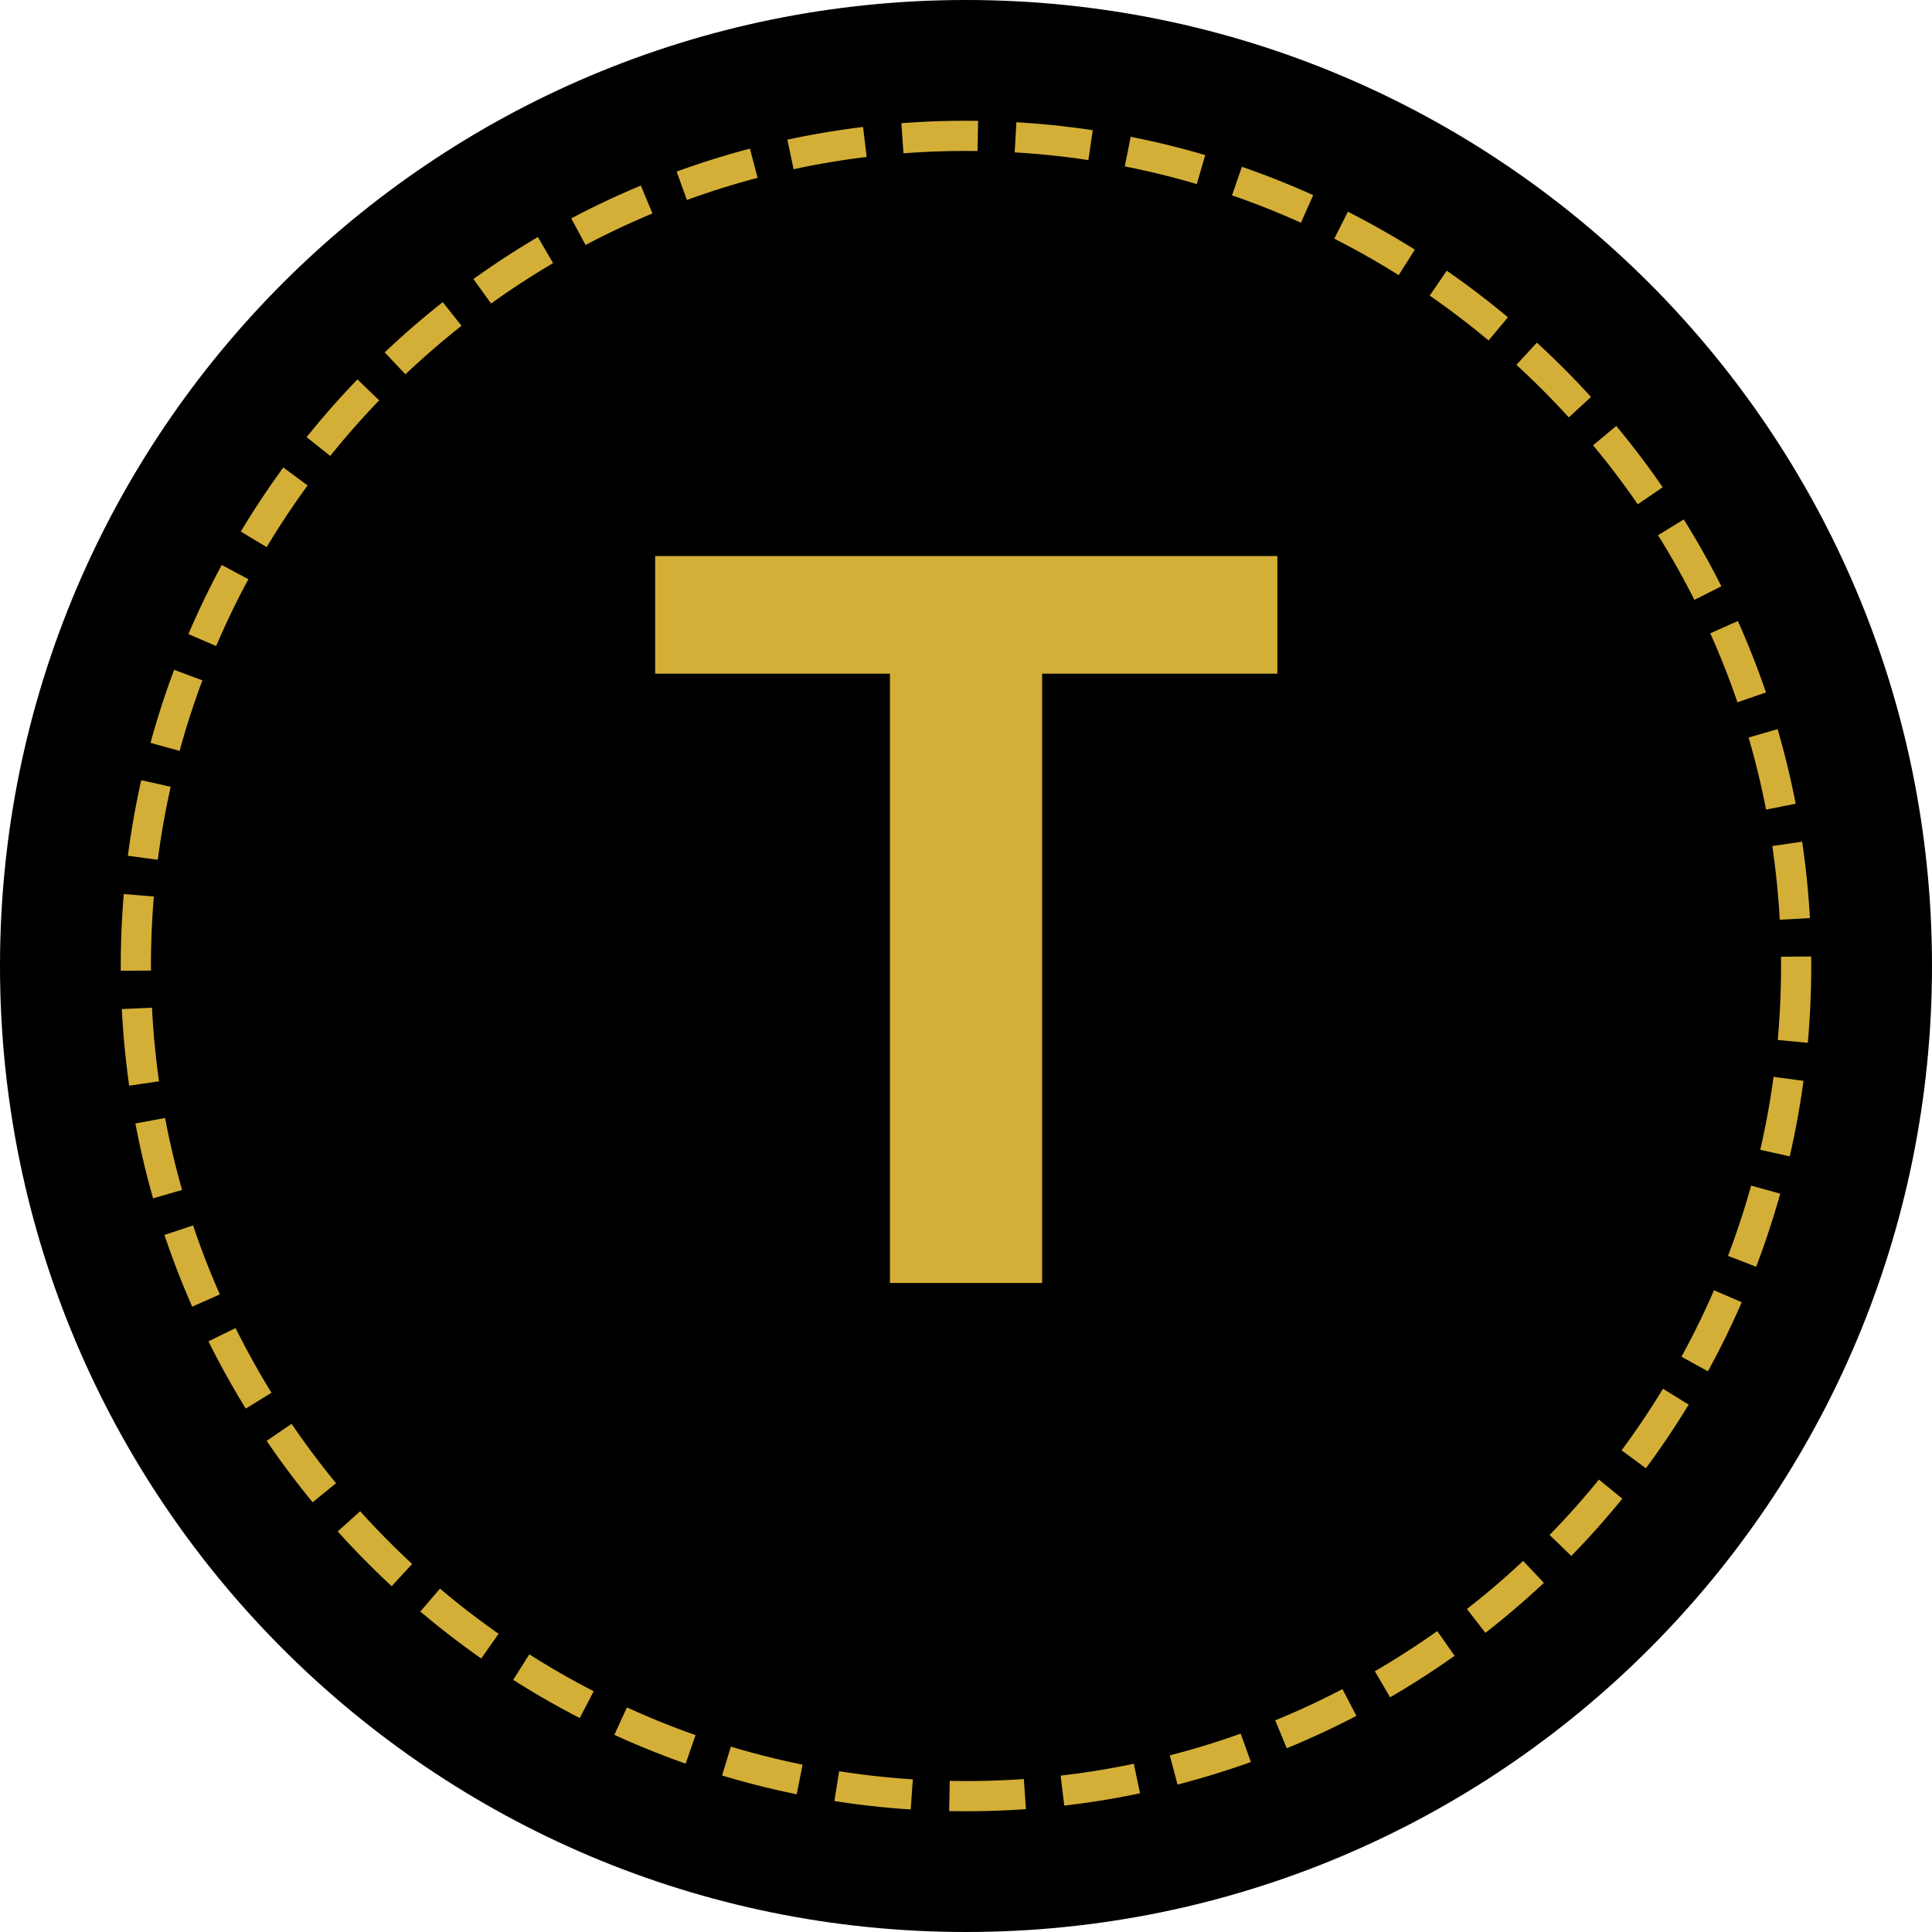
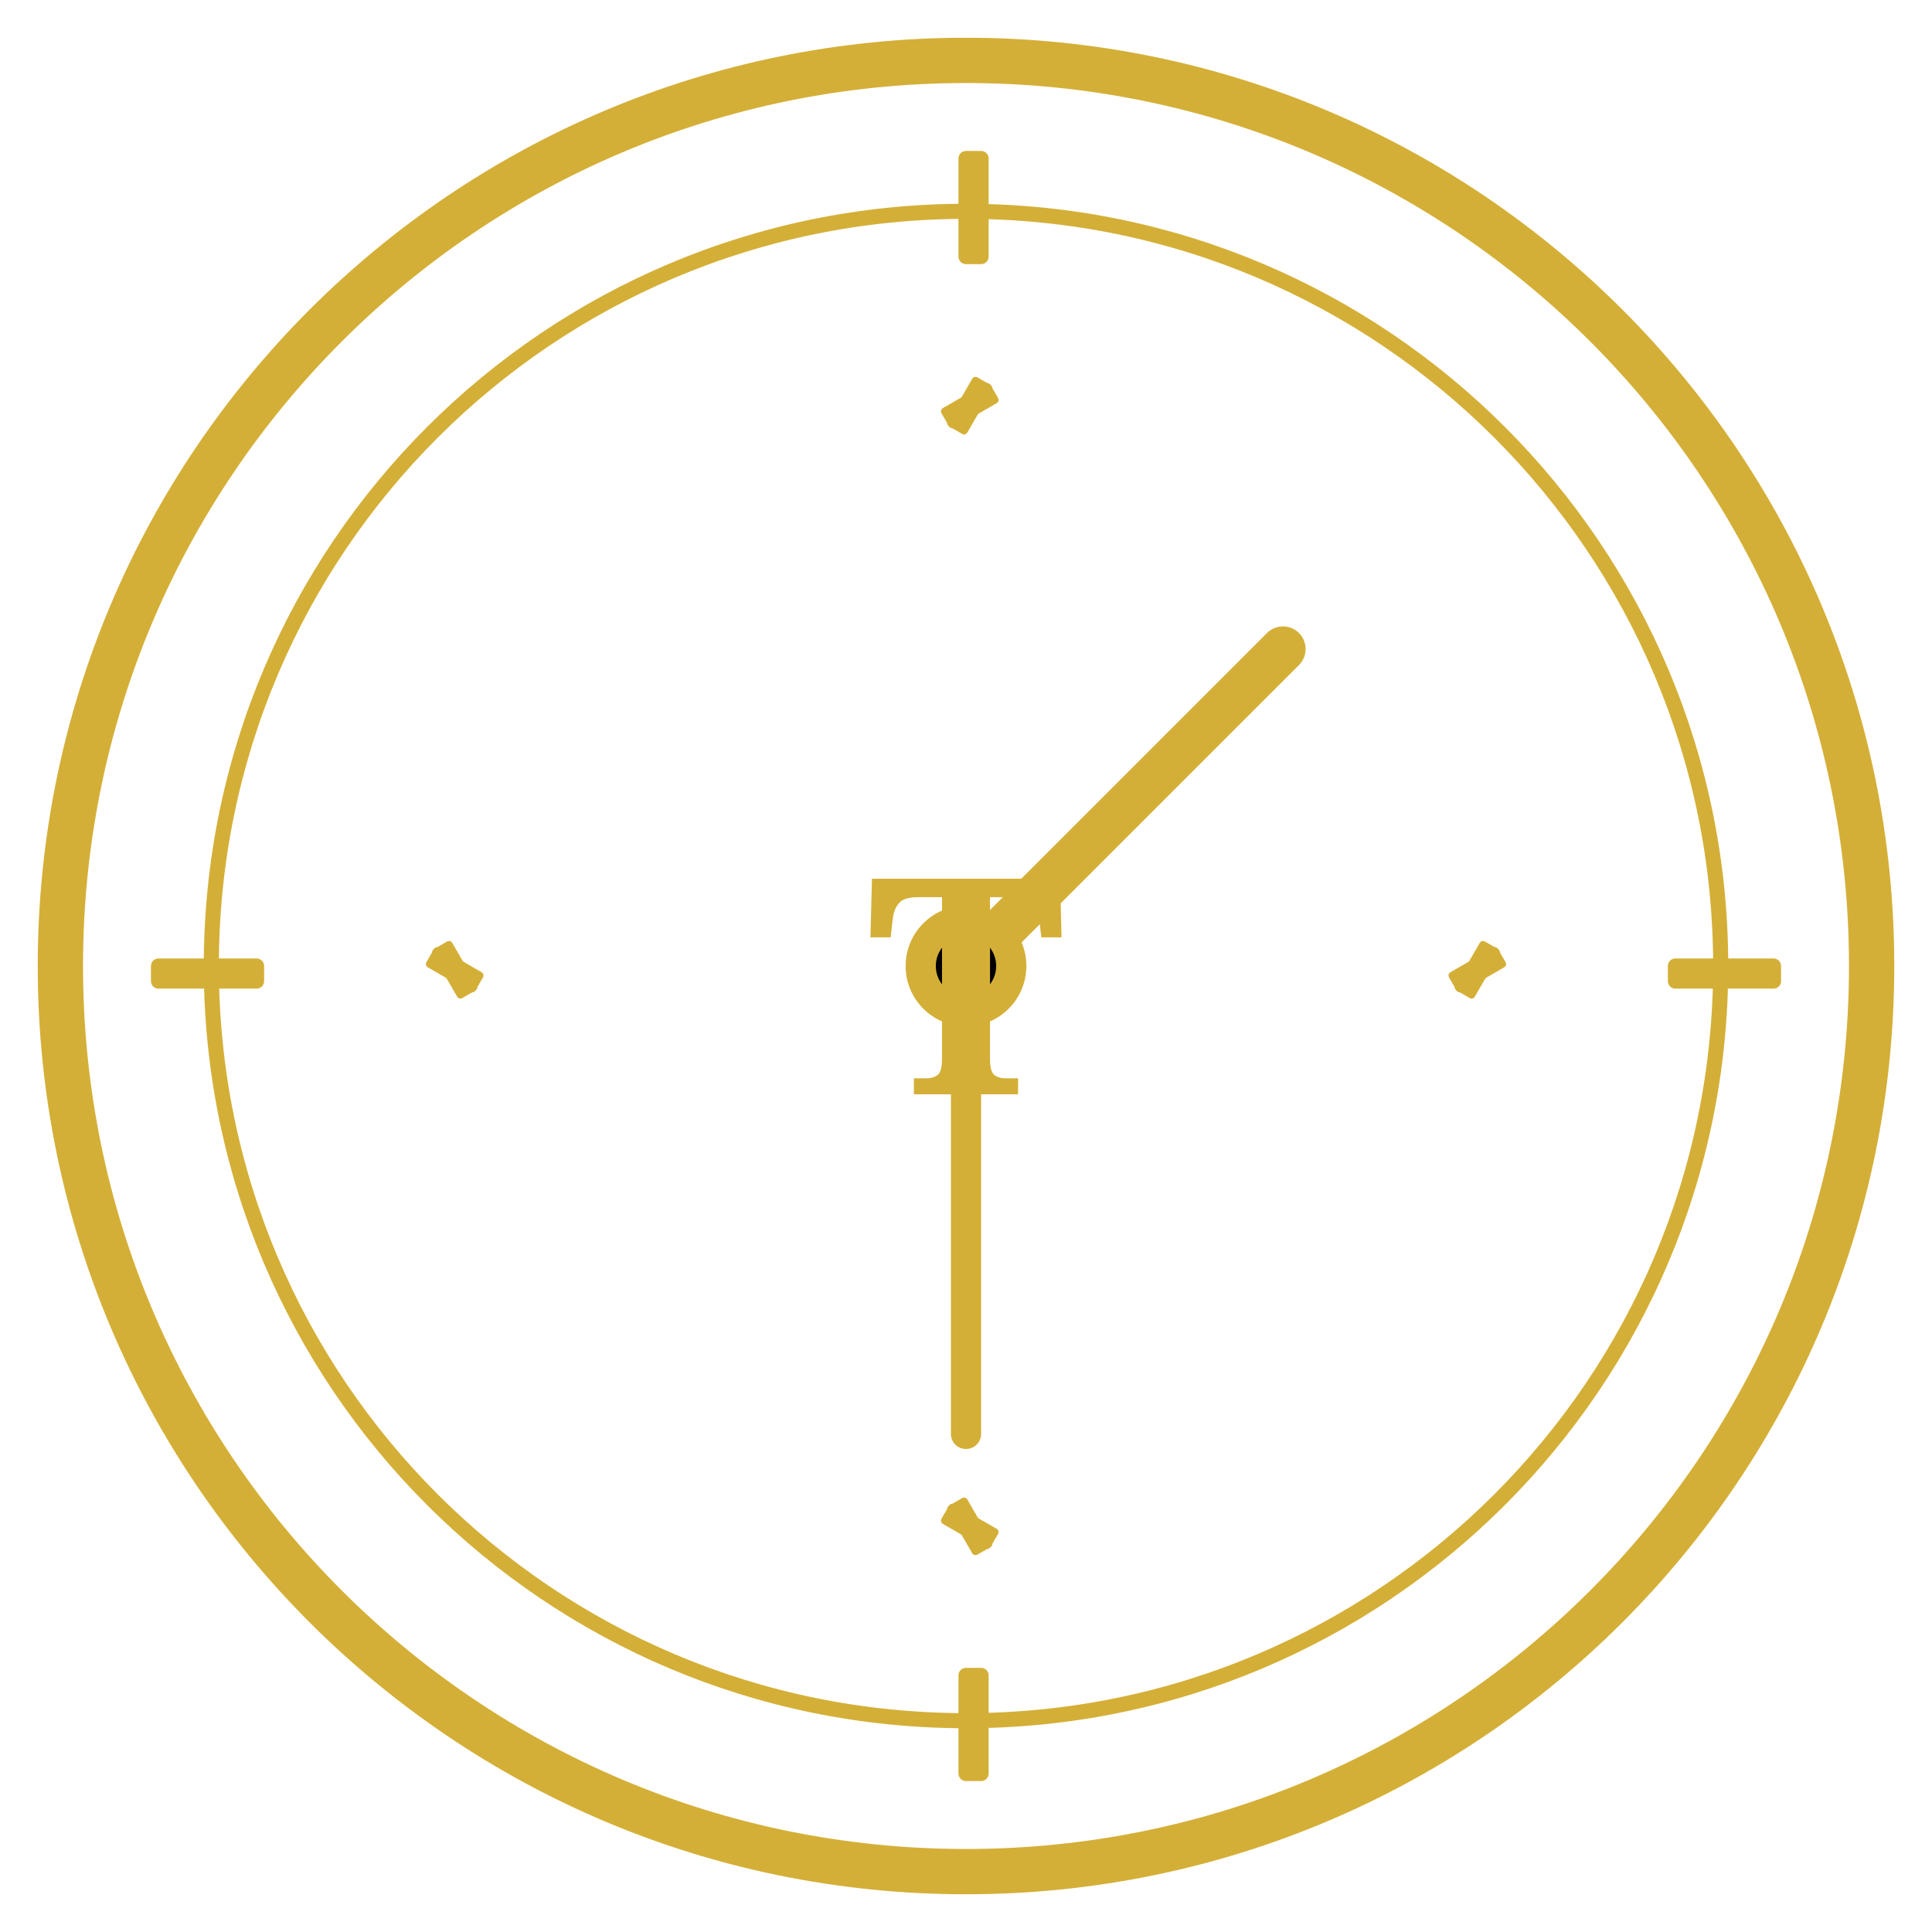
<svg xmlns="http://www.w3.org/2000/svg" width="512" height="512" viewBox="0 0 512 512">
-   <circle cx="256" cy="256" r="256" fill="#000000" />
-   <circle cx="256" cy="256" r="220" fill="none" stroke="#D4AF37" stroke-width="8" stroke-dasharray="20,10" />
-   <text x="256" y="340" font-family="Arial, sans-serif" font-size="280" font-weight="bold" fill="#D4AF37" text-anchor="middle">T</text>
-   <circle cx="256" cy="256" r="15" fill="#D4AF37" />
+   <circle cx="256" cy="256" r="240" fill="none" stroke="#D4AF37" stroke-width="12" />
+   <circle cx="256" cy="256" r="200" fill="none" stroke="#D4AF37" stroke-width="4" />
+   <rect x="254" y="40" width="8" height="30" rx="2" fill="#D4AF37" />
+   <rect x="254" y="442" width="8" height="30" rx="2" fill="#D4AF37" />
+   <rect x="40" y="254" width="30" height="8" rx="2" fill="#D4AF37" />
+   <rect x="442" y="254" width="30" height="8" rx="2" fill="#D4AF37" />
+   <rect x="254" y="100" width="6" height="15" rx="1" fill="#D4AF37" transform="rotate(30 257 107.5)" />
+   <rect x="254" y="100" width="6" height="15" rx="1" fill="#D4AF37" transform="rotate(60 257 107.5)" />
+   <rect x="254" y="397" width="6" height="15" rx="1" fill="#D4AF37" transform="rotate(-30 257 404.5)" />
+   <rect x="254" y="397" width="6" height="15" rx="1" fill="#D4AF37" transform="rotate(-60 257 404.5)" />
+   <rect x="113" y="254" width="15" height="6" rx="1" fill="#D4AF37" transform="rotate(30 120.5 257)" />
+   <rect x="113" y="254" width="15" height="6" rx="1" fill="#D4AF37" transform="rotate(60 120.5 257)" />
+   <rect x="384" y="254" width="15" height="6" rx="1" fill="#D4AF37" transform="rotate(-30 391.5 257)" />
+   <rect x="384" y="254" width="15" height="6" rx="1" fill="#D4AF37" transform="rotate(-60 391.5 257)" />
+   <line x1="256" y1="256" x2="340" y2="172" stroke="#D4AF37" stroke-width="12" stroke-linecap="round" />
+   <line x1="256" y1="256" x2="256" y2="380" stroke="#D4AF37" stroke-width="8" stroke-linecap="round" />
+   <circle cx="256" cy="256" r="16" fill="#D4AF37" />
+   <circle cx="256" cy="256" r="8" fill="#000000" />
+   <text x="256" y="290" font-family="Georgia, serif" font-size="80" font-weight="bold" fill="#D4AF37" text-anchor="middle" letter-spacing="2">T</text>
</svg>
